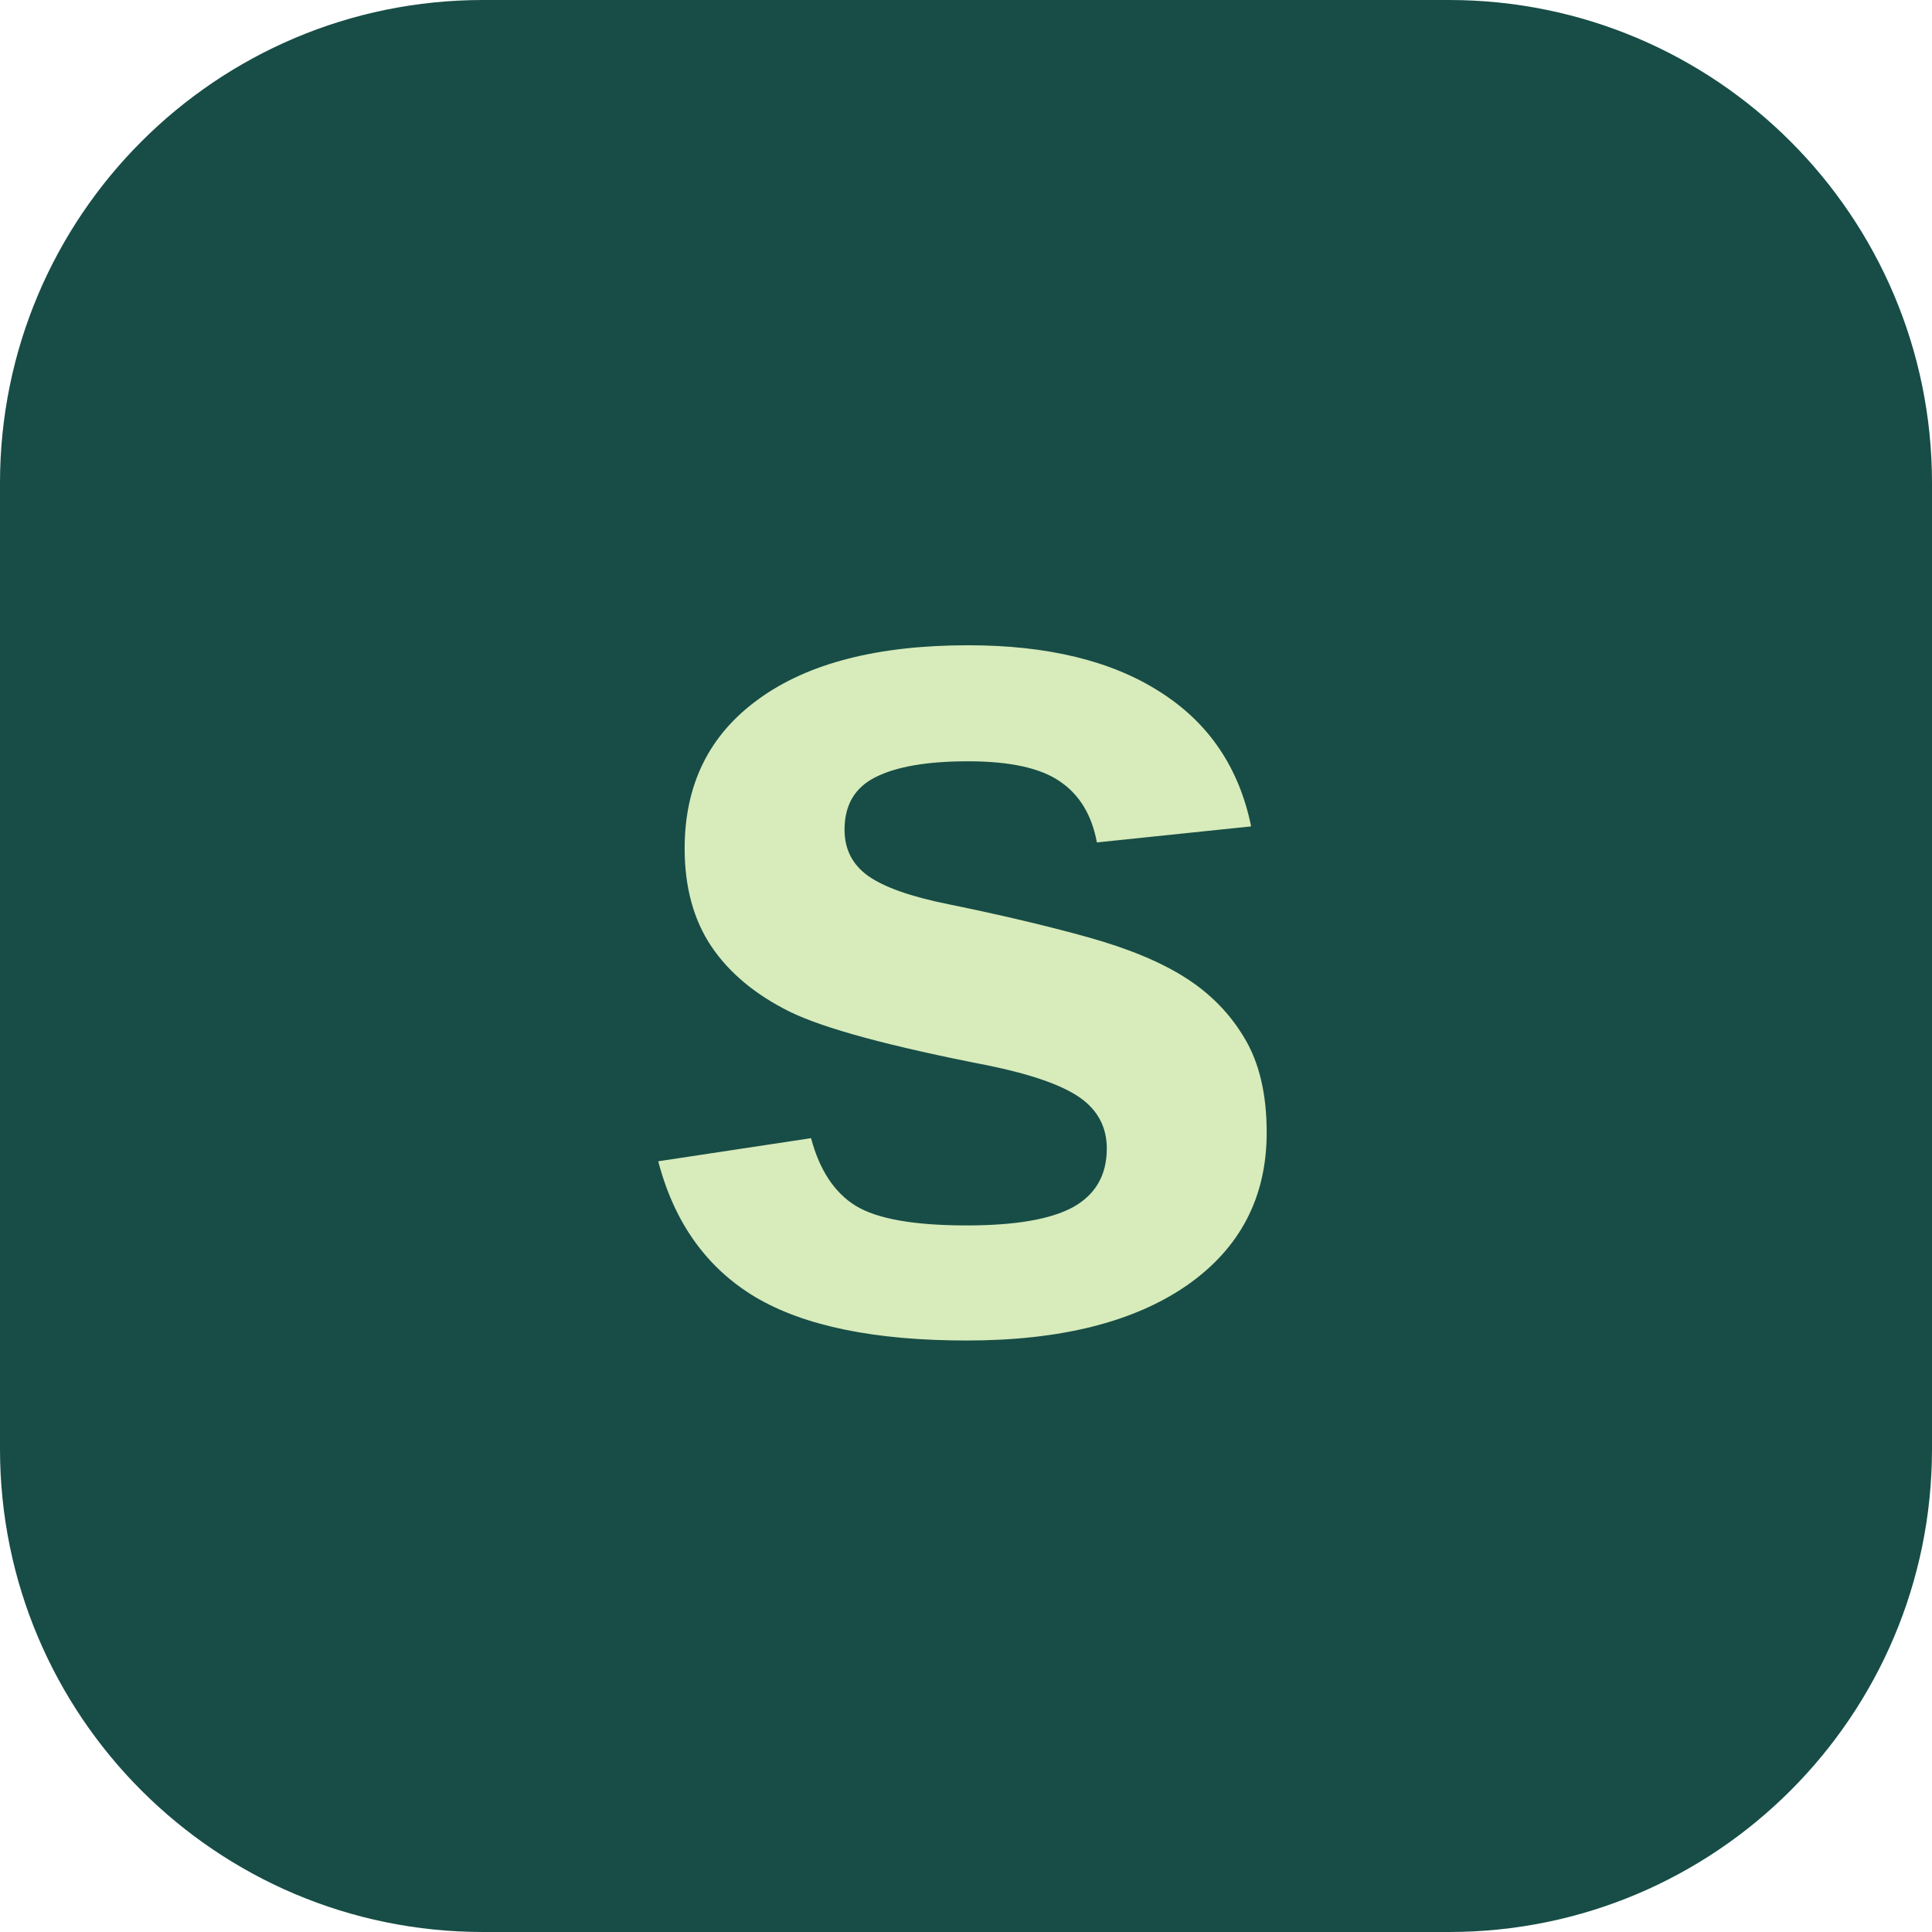
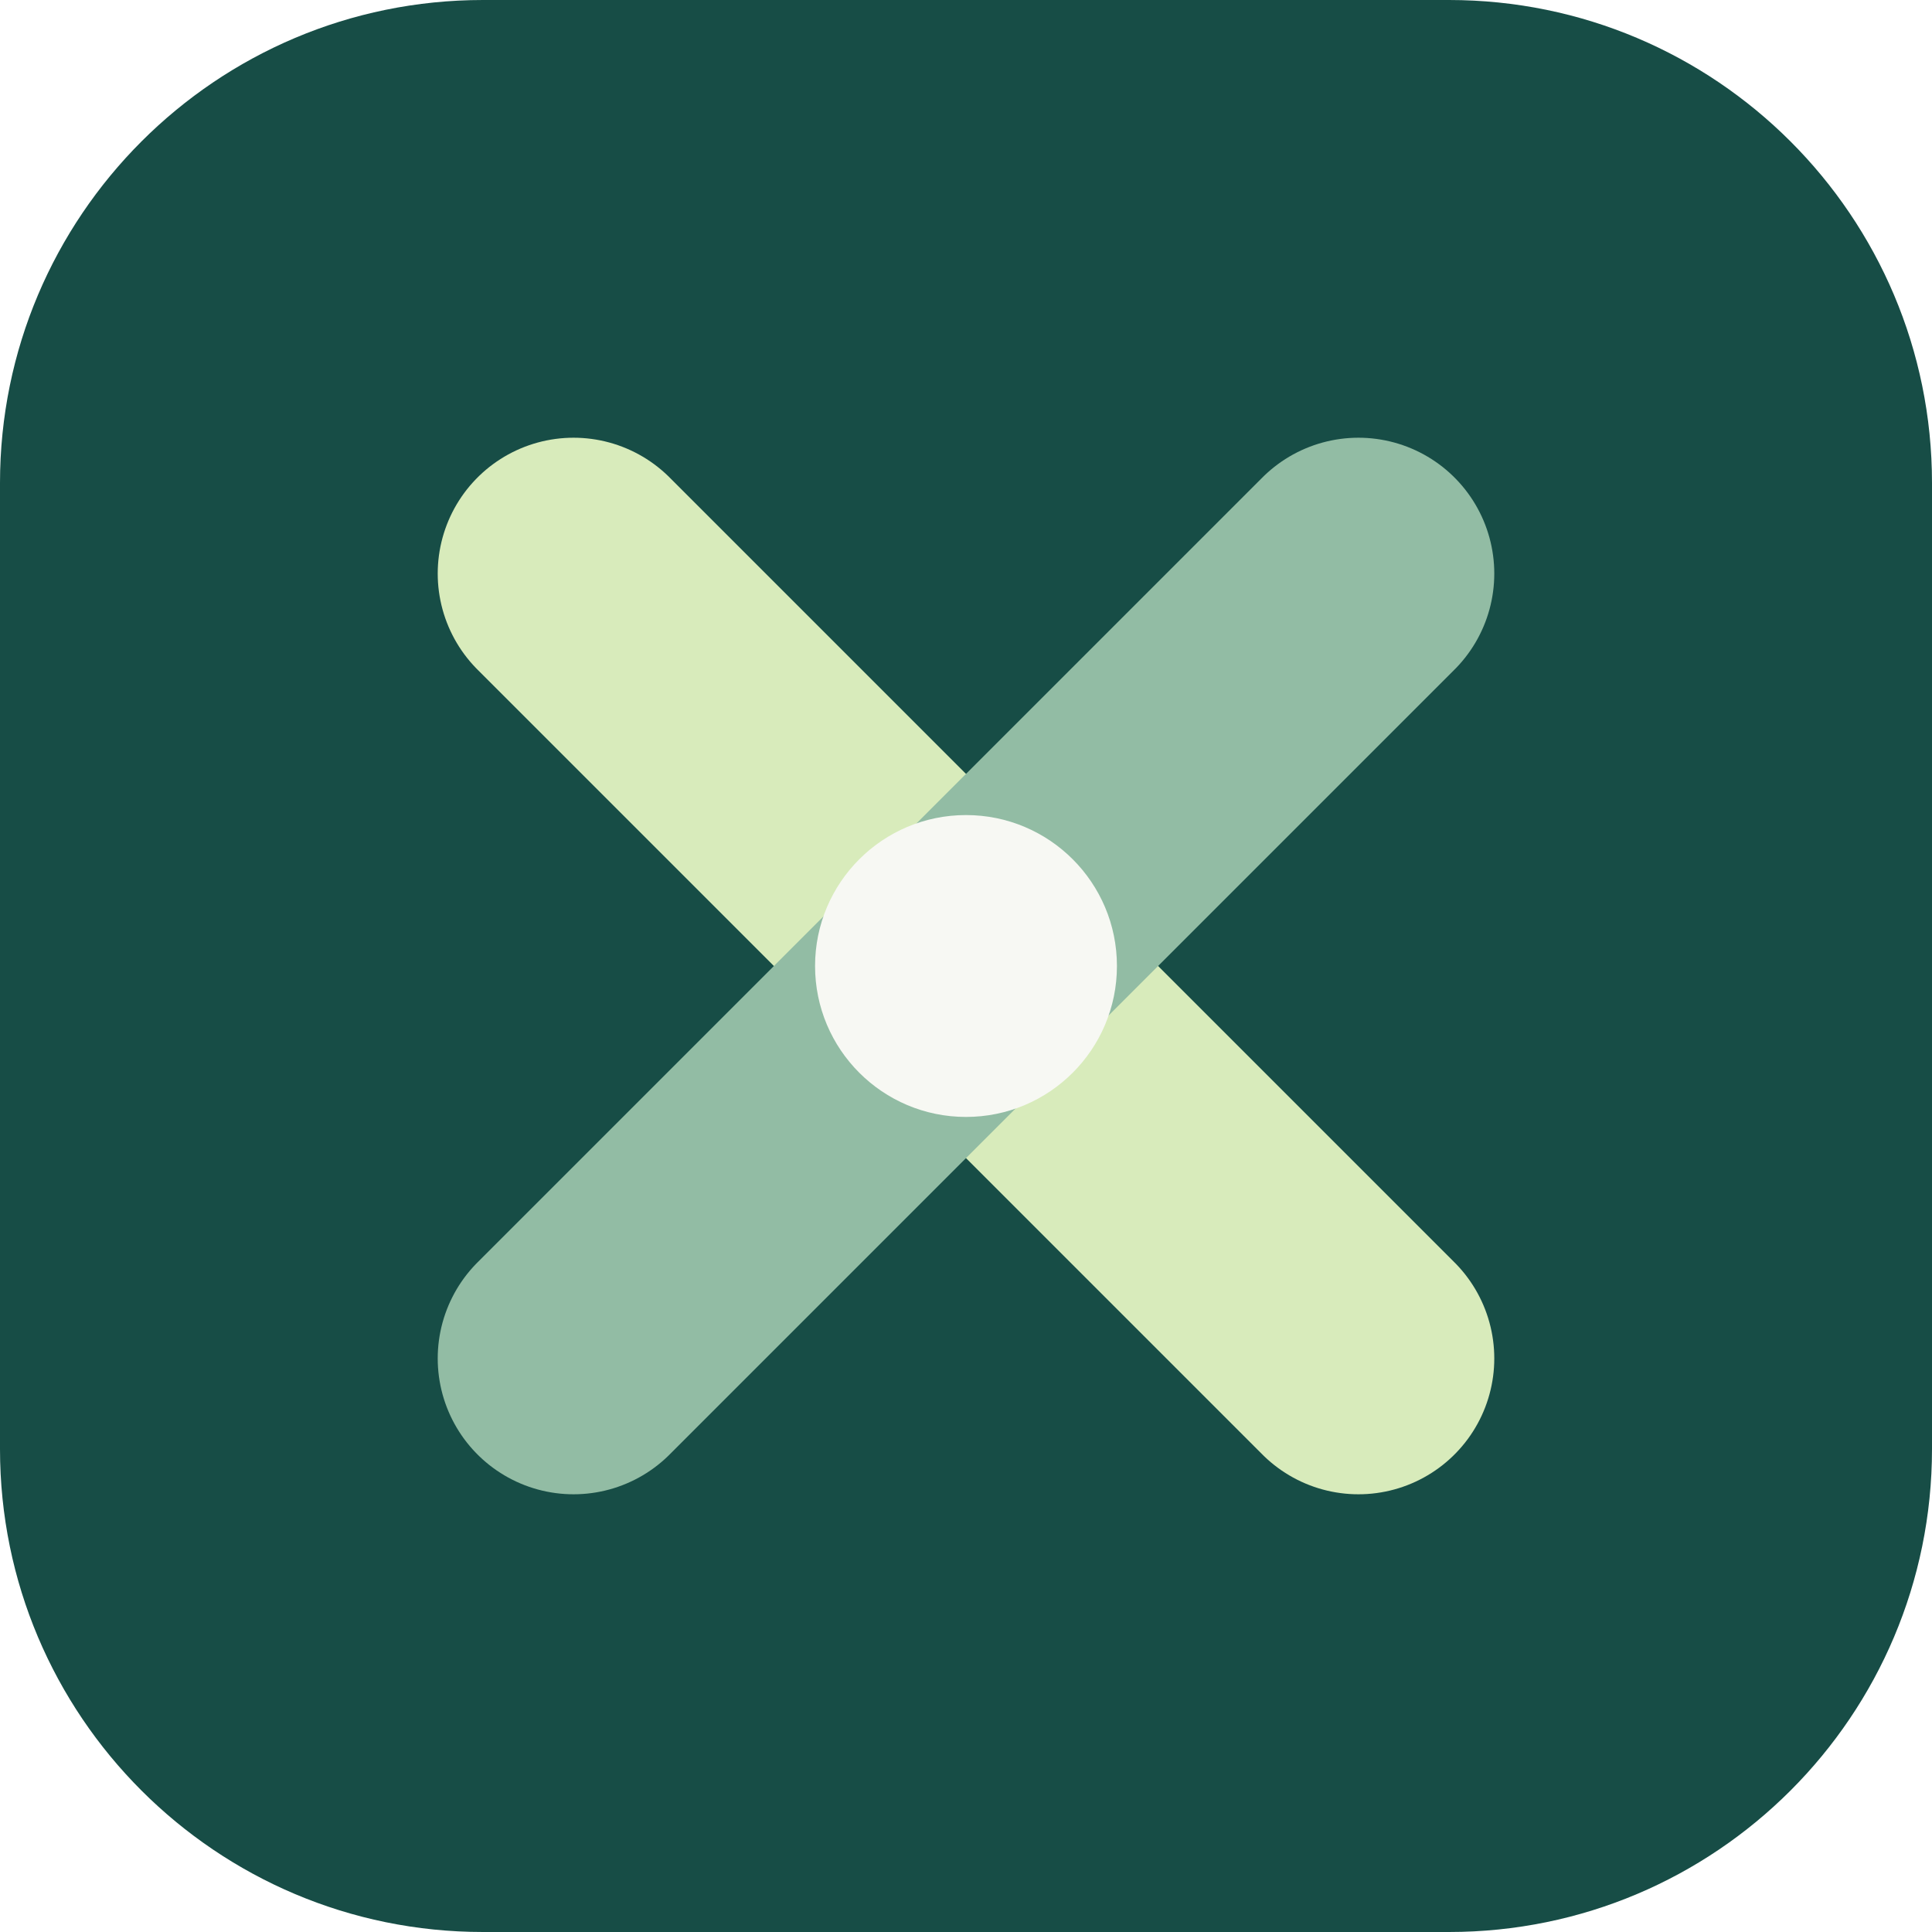
<svg xmlns="http://www.w3.org/2000/svg" viewBox="0 0 64 64">
  <rect width="64" height="64" rx="16" fill="#174d46" />
-   <text x="32" y="44" text-anchor="middle" font-family="Arial,sans-serif" font-size="42" font-weight="700" fill="#d8ebbb">s</text>
+   <path d="M19 19L45 45" fill="none" stroke="#d8ebbb" stroke-width="9" stroke-linecap="round" />
+   <path d="M45 19L19 45" fill="none" stroke="#92bca4" stroke-width="9" stroke-linecap="round" />
+   <circle cx="32" cy="32" r="5" fill="#f7f8f3" />
</svg>
